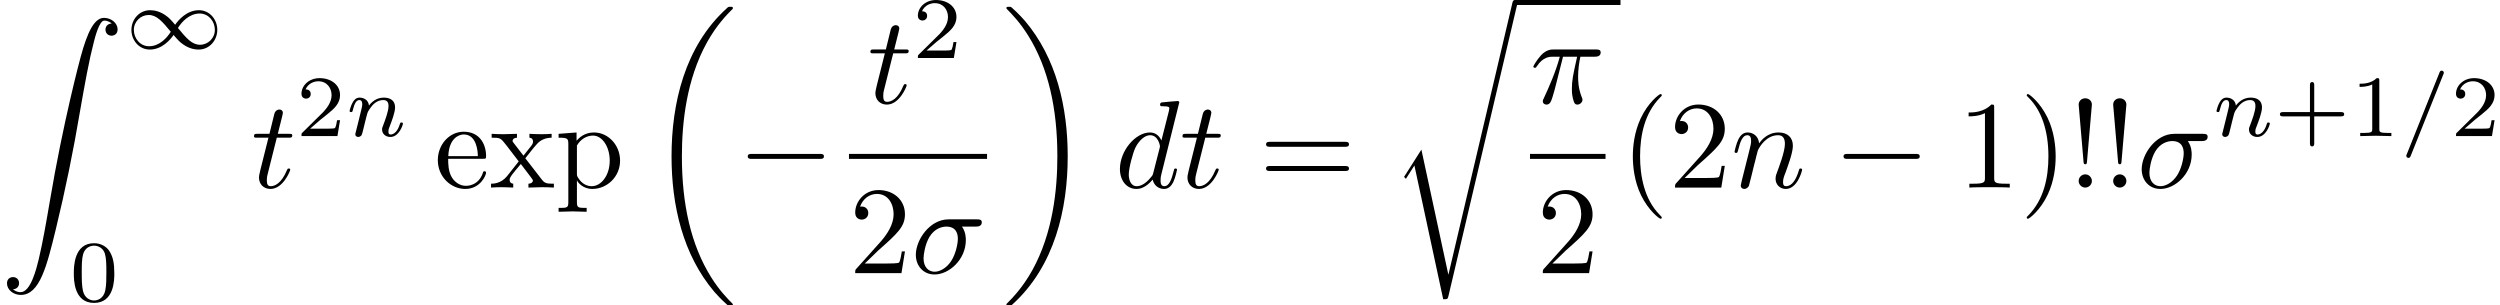
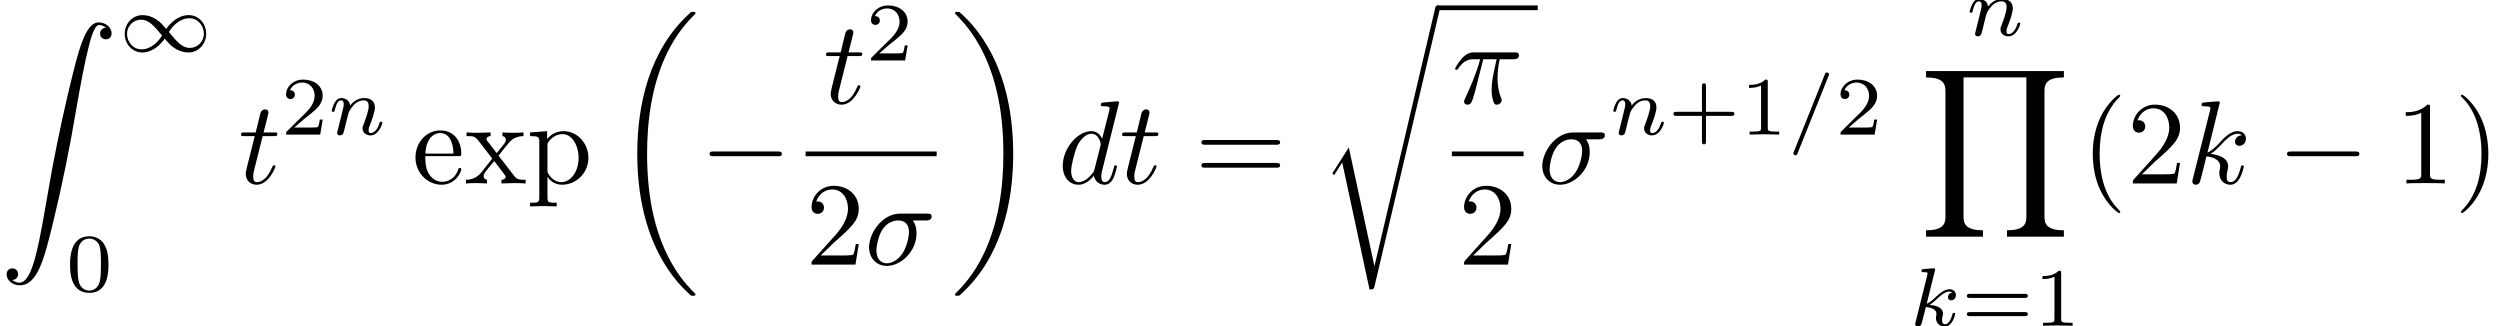
- <svg xmlns="http://www.w3.org/2000/svg" xmlns:xlink="http://www.w3.org/1999/xlink" height="24.364pt" version="1.1" viewBox="125.353 55.446 199.75 24.364" width="199.75pt">
+ <svg xmlns="http://www.w3.org/2000/svg" xmlns:xlink="http://www.w3.org/1999/xlink" height="27.428pt" version="1.1" viewBox="120.285 56.054 210.495 27.428" width="210.495pt">
  <defs>
    <path d="M6.565 -2.291C6.735 -2.291 6.914 -2.291 6.914 -2.491S6.735 -2.69 6.565 -2.69H1.176C1.006 -2.69 0.827 -2.69 0.827 -2.491S1.006 -2.291 1.176 -2.291H6.565Z" id="g0-0" />
    <path d="M3.494 -4.924C3.536 -5.014 3.536 -5.028 3.536 -5.056C3.536 -5.168 3.445 -5.23 3.368 -5.23C3.25 -5.23 3.215 -5.147 3.18 -5.056L0.579 1.437C0.537 1.527 0.537 1.541 0.537 1.569C0.537 1.681 0.628 1.743 0.704 1.743C0.823 1.743 0.858 1.66 0.893 1.569L3.494 -4.924Z" id="g3-61" />
+     <path d="M2.183 -4.631C2.19 -4.645 2.211 -4.735 2.211 -4.742C2.211 -4.777 2.183 -4.84 2.099 -4.84C1.96 -4.84 1.381 -4.784 1.206 -4.77C1.151 -4.763 1.053 -4.756 1.053 -4.61C1.053 -4.512 1.151 -4.512 1.234 -4.512C1.569 -4.512 1.569 -4.463 1.569 -4.407C1.569 -4.359 1.555 -4.317 1.541 -4.254L0.558 -0.307C0.523 -0.181 0.523 -0.167 0.523 -0.153C0.523 -0.049 0.607 0.07 0.76 0.07C0.948 0.07 1.039 -0.07 1.081 -0.223C1.095 -0.251 1.395 -1.478 1.423 -1.576C1.918 -1.527 2.315 -1.367 2.315 -1.004C2.315 -0.969 2.315 -0.934 2.301 -0.865C2.273 -0.76 2.273 -0.725 2.273 -0.649C2.273 -0.153 2.678 0.07 3.013 0.07C3.689 0.07 3.898 -0.99 3.898 -0.997C3.898 -1.088 3.808 -1.088 3.787 -1.088C3.689 -1.088 3.682 -1.053 3.647 -0.921C3.564 -0.621 3.375 -0.126 3.034 -0.126C2.845 -0.126 2.79 -0.3 2.79 -0.488C2.79 -0.607 2.79 -0.621 2.831 -0.802C2.838 -0.823 2.866 -0.941 2.866 -1.018C2.866 -1.639 2.029 -1.736 1.736 -1.757C1.939 -1.883 2.197 -2.113 2.315 -2.218C2.671 -2.552 3.02 -2.88 3.41 -2.88C3.494 -2.88 3.585 -2.859 3.64 -2.79C3.34 -2.741 3.278 -2.504 3.278 -2.399C3.278 -2.246 3.396 -2.141 3.557 -2.141C3.745 -2.141 3.954 -2.294 3.954 -2.587C3.954 -2.817 3.787 -3.075 3.417 -3.075C3.02 -3.075 2.657 -2.79 2.301 -2.462C2.008 -2.183 1.778 -1.967 1.492 -1.848L2.183 -4.631Z" id="g3-107" />
    <path d="M0.851 -0.439C0.823 -0.349 0.781 -0.174 0.781 -0.153C0.781 0 0.907 0.07 1.018 0.07C1.144 0.07 1.255 -0.021 1.29 -0.084S1.381 -0.37 1.416 -0.516C1.451 -0.649 1.527 -0.969 1.569 -1.144C1.611 -1.297 1.653 -1.451 1.688 -1.611C1.764 -1.897 1.778 -1.953 1.981 -2.239C2.176 -2.518 2.504 -2.88 3.027 -2.88C3.431 -2.88 3.438 -2.525 3.438 -2.392C3.438 -1.974 3.138 -1.2 3.027 -0.907C2.95 -0.711 2.922 -0.649 2.922 -0.53C2.922 -0.16 3.229 0.07 3.585 0.07C4.282 0.07 4.589 -0.893 4.589 -0.997C4.589 -1.088 4.498 -1.088 4.477 -1.088C4.38 -1.088 4.373 -1.046 4.345 -0.969C4.184 -0.411 3.884 -0.126 3.605 -0.126C3.459 -0.126 3.431 -0.223 3.431 -0.37C3.431 -0.53 3.466 -0.621 3.592 -0.934C3.675 -1.151 3.961 -1.89 3.961 -2.28C3.961 -2.957 3.424 -3.075 3.055 -3.075C2.476 -3.075 2.085 -2.72 1.876 -2.441C1.827 -2.922 1.416 -3.075 1.13 -3.075C0.83 -3.075 0.669 -2.859 0.579 -2.699C0.425 -2.441 0.328 -2.043 0.328 -2.008C0.328 -1.918 0.425 -1.918 0.446 -1.918C0.544 -1.918 0.551 -1.939 0.6 -2.127C0.704 -2.538 0.837 -2.88 1.109 -2.88C1.29 -2.88 1.339 -2.727 1.339 -2.538C1.339 -2.406 1.276 -2.148 1.227 -1.96S1.109 -1.485 1.074 -1.332L0.851 -0.439Z" id="g3-110" />
-     <path d="M1.524 -2.082L1.913 -6.625C1.913 -6.954 1.644 -7.133 1.385 -7.133S0.857 -6.954 0.857 -6.625L1.245 -2.092C1.255 -1.943 1.265 -1.863 1.385 -1.863C1.484 -1.863 1.514 -1.913 1.524 -2.082ZM1.913 -0.528C1.913 -0.817 1.674 -1.056 1.385 -1.056S0.857 -0.817 0.857 -0.528S1.096 0 1.385 0S1.913 -0.239 1.913 -0.528Z" id="g4-33" />
    <path d="M3.298 2.391C3.298 2.361 3.298 2.341 3.128 2.172C1.883 0.917 1.564 -0.966 1.564 -2.491C1.564 -4.224 1.943 -5.958 3.168 -7.203C3.298 -7.323 3.298 -7.342 3.298 -7.372C3.298 -7.442 3.258 -7.472 3.198 -7.472C3.098 -7.472 2.202 -6.795 1.614 -5.529C1.106 -4.433 0.986 -3.328 0.986 -2.491C0.986 -1.714 1.096 -0.508 1.644 0.618C2.242 1.843 3.098 2.491 3.198 2.491C3.258 2.491 3.298 2.461 3.298 2.391Z" id="g4-40" />
    <path d="M2.879 -2.491C2.879 -3.268 2.77 -4.473 2.222 -5.599C1.624 -6.824 0.767 -7.472 0.667 -7.472C0.608 -7.472 0.568 -7.432 0.568 -7.372C0.568 -7.342 0.568 -7.323 0.757 -7.143C1.734 -6.157 2.301 -4.573 2.301 -2.491C2.301 -0.787 1.933 0.966 0.697 2.222C0.568 2.341 0.568 2.361 0.568 2.391C0.568 2.451 0.608 2.491 0.667 2.491C0.767 2.491 1.664 1.813 2.252 0.548C2.76 -0.548 2.879 -1.654 2.879 -2.491Z" id="g4-41" />
    <path d="M2.929 -6.376C2.929 -6.615 2.929 -6.635 2.7 -6.635C2.082 -5.998 1.205 -5.998 0.887 -5.998V-5.689C1.086 -5.689 1.674 -5.689 2.192 -5.948V-0.787C2.192 -0.428 2.162 -0.309 1.265 -0.309H0.946V0C1.295 -0.03 2.162 -0.03 2.56 -0.03S3.826 -0.03 4.174 0V-0.309H3.856C2.959 -0.309 2.929 -0.418 2.929 -0.787V-6.376Z" id="g4-49" />
    <path d="M1.265 -0.767L2.321 -1.793C3.875 -3.168 4.473 -3.706 4.473 -4.702C4.473 -5.838 3.577 -6.635 2.361 -6.635C1.235 -6.635 0.498 -5.719 0.498 -4.832C0.498 -4.274 0.996 -4.274 1.026 -4.274C1.196 -4.274 1.544 -4.394 1.544 -4.802C1.544 -5.061 1.365 -5.32 1.016 -5.32C0.936 -5.32 0.917 -5.32 0.887 -5.31C1.116 -5.958 1.654 -6.326 2.232 -6.326C3.138 -6.326 3.567 -5.519 3.567 -4.702C3.567 -3.905 3.068 -3.118 2.521 -2.501L0.608 -0.369C0.498 -0.259 0.498 -0.239 0.498 0H4.194L4.473 -1.734H4.224C4.174 -1.435 4.105 -0.996 4.005 -0.847C3.935 -0.767 3.278 -0.767 3.059 -0.767H1.265Z" id="g4-50" />
    <path d="M6.844 -3.258C6.994 -3.258 7.183 -3.258 7.183 -3.457S6.994 -3.656 6.854 -3.656H0.887C0.747 -3.656 0.558 -3.656 0.558 -3.457S0.747 -3.258 0.897 -3.258H6.844ZM6.854 -1.325C6.994 -1.325 7.183 -1.325 7.183 -1.524S6.994 -1.724 6.844 -1.724H0.897C0.747 -1.724 0.558 -1.724 0.558 -1.524S0.747 -1.325 0.887 -1.325H6.854Z" id="g4-61" />
    <path d="M1.116 -2.511C1.176 -3.995 2.012 -4.244 2.351 -4.244C3.377 -4.244 3.477 -2.899 3.477 -2.511H1.116ZM1.106 -2.301H3.885C4.105 -2.301 4.135 -2.301 4.135 -2.511C4.135 -3.497 3.597 -4.463 2.351 -4.463C1.196 -4.463 0.279 -3.437 0.279 -2.192C0.279 -0.857 1.325 0.11 2.471 0.11C3.686 0.11 4.135 -0.996 4.135 -1.186C4.135 -1.285 4.055 -1.305 4.005 -1.305C3.915 -1.305 3.895 -1.245 3.875 -1.166C3.527 -0.139 2.63 -0.139 2.531 -0.139C2.032 -0.139 1.634 -0.438 1.405 -0.807C1.106 -1.285 1.106 -1.943 1.106 -2.301Z" id="g4-101" />
    <path d="M1.714 -3.746V-4.403L0.279 -4.294V-3.985C0.986 -3.985 1.056 -3.925 1.056 -3.487V1.176C1.056 1.624 0.946 1.624 0.279 1.624V1.933C0.618 1.923 1.136 1.903 1.395 1.903C1.664 1.903 2.172 1.923 2.521 1.933V1.624C1.853 1.624 1.743 1.624 1.743 1.176V-0.498V-0.588C1.793 -0.428 2.212 0.11 2.969 0.11C4.154 0.11 5.191 -0.867 5.191 -2.152C5.191 -3.417 4.224 -4.403 3.108 -4.403C2.331 -4.403 1.913 -3.965 1.714 -3.746ZM1.743 -1.136V-3.357C2.032 -3.865 2.521 -4.154 3.029 -4.154C3.756 -4.154 4.364 -3.278 4.364 -2.152C4.364 -0.946 3.666 -0.11 2.929 -0.11C2.531 -0.11 2.152 -0.309 1.883 -0.717C1.743 -0.927 1.743 -0.936 1.743 -1.136Z" id="g4-112" />
    <path d="M2.859 -2.341C3.158 -2.72 3.537 -3.208 3.776 -3.467C4.085 -3.826 4.493 -3.975 4.961 -3.985V-4.294C4.702 -4.274 4.403 -4.264 4.144 -4.264C3.846 -4.264 3.318 -4.284 3.188 -4.294V-3.985C3.397 -3.965 3.477 -3.836 3.477 -3.676S3.377 -3.387 3.328 -3.328L2.71 -2.55L1.933 -3.557C1.843 -3.656 1.843 -3.676 1.843 -3.736C1.843 -3.885 1.993 -3.975 2.192 -3.985V-4.294C1.933 -4.284 1.275 -4.264 1.116 -4.264C0.907 -4.264 0.438 -4.274 0.169 -4.294V-3.985C0.867 -3.985 0.877 -3.975 1.345 -3.377L2.331 -2.092L1.395 -0.907C0.917 -0.329 0.329 -0.309 0.12 -0.309V0C0.379 -0.02 0.687 -0.03 0.946 -0.03C1.235 -0.03 1.654 -0.01 1.893 0V-0.309C1.674 -0.339 1.604 -0.468 1.604 -0.618C1.604 -0.837 1.893 -1.166 2.501 -1.883L3.258 -0.887C3.337 -0.777 3.467 -0.618 3.467 -0.558C3.467 -0.468 3.377 -0.319 3.108 -0.309V0C3.407 -0.01 3.965 -0.03 4.184 -0.03C4.453 -0.03 4.842 -0.02 5.141 0V-0.309C4.603 -0.309 4.423 -0.329 4.194 -0.618L2.859 -2.341Z" id="g4-120" />
    <path d="M3.229 -1.576H5.363C5.454 -1.576 5.621 -1.576 5.621 -1.743C5.621 -1.918 5.461 -1.918 5.363 -1.918H3.229V-4.059C3.229 -4.149 3.229 -4.317 3.062 -4.317C2.887 -4.317 2.887 -4.156 2.887 -4.059V-1.918H0.746C0.656 -1.918 0.488 -1.918 0.488 -1.75C0.488 -1.576 0.649 -1.576 0.746 -1.576H2.887V0.565C2.887 0.656 2.887 0.823 3.055 0.823C3.229 0.823 3.229 0.663 3.229 0.565V-1.576Z" id="g5-43" />
    <path d="M3.599 -2.225C3.599 -2.992 3.508 -3.543 3.187 -4.031C2.971 -4.352 2.538 -4.631 1.981 -4.631C0.363 -4.631 0.363 -2.727 0.363 -2.225S0.363 0.139 1.981 0.139S3.599 -1.723 3.599 -2.225ZM1.981 -0.056C1.66 -0.056 1.234 -0.244 1.095 -0.816C0.997 -1.227 0.997 -1.799 0.997 -2.315C0.997 -2.824 0.997 -3.354 1.102 -3.738C1.248 -4.289 1.695 -4.435 1.981 -4.435C2.357 -4.435 2.72 -4.205 2.845 -3.801C2.957 -3.424 2.964 -2.922 2.964 -2.315C2.964 -1.799 2.964 -1.283 2.873 -0.844C2.734 -0.209 2.26 -0.056 1.981 -0.056Z" id="g5-48" />
    <path d="M2.336 -4.435C2.336 -4.624 2.322 -4.631 2.127 -4.631C1.681 -4.191 1.046 -4.184 0.76 -4.184V-3.933C0.928 -3.933 1.388 -3.933 1.771 -4.129V-0.572C1.771 -0.342 1.771 -0.251 1.074 -0.251H0.809V0C0.934 -0.007 1.792 -0.028 2.05 -0.028C2.267 -0.028 3.145 -0.007 3.299 0V-0.251H3.034C2.336 -0.251 2.336 -0.342 2.336 -0.572V-4.435Z" id="g5-49" />
    <path d="M3.522 -1.269H3.285C3.264 -1.116 3.194 -0.704 3.103 -0.635C3.048 -0.593 2.511 -0.593 2.413 -0.593H1.13C1.862 -1.241 2.106 -1.437 2.525 -1.764C3.041 -2.176 3.522 -2.608 3.522 -3.271C3.522 -4.115 2.783 -4.631 1.89 -4.631C1.025 -4.631 0.439 -4.024 0.439 -3.382C0.439 -3.027 0.739 -2.992 0.809 -2.992C0.976 -2.992 1.179 -3.11 1.179 -3.361C1.179 -3.487 1.13 -3.731 0.767 -3.731C0.983 -4.226 1.458 -4.38 1.785 -4.38C2.483 -4.38 2.845 -3.836 2.845 -3.271C2.845 -2.664 2.413 -2.183 2.19 -1.932L0.509 -0.272C0.439 -0.209 0.439 -0.195 0.439 0H3.313L3.522 -1.269Z" id="g5-50" />
+     <path d="M5.356 -2.343C5.461 -2.343 5.621 -2.343 5.621 -2.518C5.621 -2.685 5.454 -2.685 5.363 -2.685H0.746C0.656 -2.685 0.488 -2.685 0.488 -2.518C0.488 -2.343 0.649 -2.343 0.753 -2.343H5.356ZM5.363 -0.809C5.454 -0.809 5.621 -0.809 5.621 -0.976C5.621 -1.151 5.461 -1.151 5.356 -1.151H0.753C0.649 -1.151 0.488 -1.151 0.488 -0.976C0.488 -0.809 0.656 -0.809 0.746 -0.809H5.363Z" id="g5-61" />
    <path d="M4.031 -1.911C3.661 -2.343 3.55 -2.462 3.285 -2.65C2.859 -2.957 2.413 -3.075 2.029 -3.075C1.165 -3.075 0.537 -2.336 0.537 -1.499C0.537 -0.683 1.137 0.07 2.008 0.07C2.978 0.07 3.654 -0.725 3.905 -1.095C4.275 -0.663 4.387 -0.544 4.652 -0.356C5.077 -0.049 5.523 0.07 5.907 0.07C6.772 0.07 7.399 -0.669 7.399 -1.506C7.399 -2.322 6.8 -3.075 5.928 -3.075C4.958 -3.075 4.282 -2.28 4.031 -1.911ZM4.254 -1.653C4.533 -2.106 5.14 -2.81 5.991 -2.81C6.709 -2.81 7.204 -2.176 7.204 -1.506S6.66 -0.314 6.018 -0.314C5.37 -0.314 4.924 -0.844 4.254 -1.653ZM3.682 -1.353C3.403 -0.9 2.797 -0.195 1.946 -0.195C1.227 -0.195 0.732 -0.83 0.732 -1.499S1.276 -2.692 1.918 -2.692C2.566 -2.692 3.013 -2.162 3.682 -1.353Z" id="g1-49" />
    <path d="M2.64 -3.716H3.766C3.437 -2.242 3.347 -1.813 3.347 -1.146C3.347 -0.996 3.347 -0.727 3.427 -0.389C3.527 0.05 3.636 0.11 3.786 0.11C3.985 0.11 4.194 -0.07 4.194 -0.269C4.194 -0.329 4.194 -0.349 4.135 -0.488C3.846 -1.205 3.846 -1.853 3.846 -2.132C3.846 -2.66 3.915 -3.198 4.025 -3.716H5.161C5.29 -3.716 5.649 -3.716 5.649 -4.055C5.649 -4.294 5.44 -4.294 5.25 -4.294H1.913C1.694 -4.294 1.315 -4.294 0.877 -3.826C0.528 -3.437 0.269 -2.979 0.269 -2.929C0.269 -2.919 0.269 -2.829 0.389 -2.829C0.468 -2.829 0.488 -2.869 0.548 -2.949C1.036 -3.716 1.614 -3.716 1.813 -3.716H2.381C2.062 -2.511 1.524 -1.305 1.106 -0.399C1.026 -0.249 1.026 -0.229 1.026 -0.159C1.026 0.03 1.186 0.11 1.315 0.11C1.614 0.11 1.694 -0.169 1.813 -0.538C1.953 -0.996 1.953 -1.016 2.082 -1.514L2.64 -3.716Z" id="g2-25" />
    <path d="M5.161 -3.716C5.29 -3.716 5.649 -3.716 5.649 -4.055C5.649 -4.294 5.44 -4.294 5.26 -4.294H2.989C1.484 -4.294 0.379 -2.65 0.379 -1.465C0.379 -0.588 0.966 0.11 1.873 0.11C3.049 0.11 4.374 -1.096 4.374 -2.63C4.374 -2.8 4.374 -3.278 4.065 -3.716H5.161ZM1.883 -0.11C1.395 -0.11 0.996 -0.468 0.996 -1.186C0.996 -1.484 1.116 -2.301 1.465 -2.889C1.883 -3.577 2.481 -3.716 2.819 -3.716C3.656 -3.716 3.736 -3.059 3.736 -2.75C3.736 -2.281 3.537 -1.465 3.198 -0.956C2.809 -0.369 2.271 -0.11 1.883 -0.11Z" id="g2-27" />
    <path d="M5.141 -6.804C5.141 -6.814 5.141 -6.914 5.011 -6.914C4.862 -6.914 3.915 -6.824 3.746 -6.804C3.666 -6.795 3.606 -6.745 3.606 -6.615C3.606 -6.496 3.696 -6.496 3.846 -6.496C4.324 -6.496 4.344 -6.426 4.344 -6.326L4.314 -6.127L3.716 -3.766C3.537 -4.135 3.248 -4.403 2.8 -4.403C1.634 -4.403 0.399 -2.939 0.399 -1.484C0.399 -0.548 0.946 0.11 1.724 0.11C1.923 0.11 2.421 0.07 3.019 -0.638C3.098 -0.219 3.447 0.11 3.925 0.11C4.274 0.11 4.503 -0.12 4.663 -0.438C4.832 -0.797 4.961 -1.405 4.961 -1.425C4.961 -1.524 4.872 -1.524 4.842 -1.524C4.742 -1.524 4.732 -1.484 4.702 -1.345C4.533 -0.697 4.354 -0.11 3.945 -0.11C3.676 -0.11 3.646 -0.369 3.646 -0.568C3.646 -0.807 3.666 -0.877 3.706 -1.046L5.141 -6.804ZM3.068 -1.186C3.019 -1.006 3.019 -0.986 2.869 -0.817C2.431 -0.269 2.022 -0.11 1.743 -0.11C1.245 -0.11 1.106 -0.658 1.106 -1.046C1.106 -1.544 1.425 -2.77 1.654 -3.228C1.963 -3.816 2.411 -4.184 2.809 -4.184C3.457 -4.184 3.597 -3.367 3.597 -3.308S3.577 -3.188 3.567 -3.138L3.068 -1.186Z" id="g2-100" />
-     <path d="M0.877 -0.588C0.847 -0.438 0.787 -0.209 0.787 -0.159C0.787 0.02 0.927 0.11 1.076 0.11C1.196 0.11 1.375 0.03 1.445 -0.169C1.455 -0.189 1.574 -0.658 1.634 -0.907L1.853 -1.803C1.913 -2.022 1.973 -2.242 2.022 -2.471C2.062 -2.64 2.142 -2.929 2.152 -2.969C2.301 -3.278 2.829 -4.184 3.776 -4.184C4.224 -4.184 4.314 -3.816 4.314 -3.487C4.314 -2.869 3.826 -1.594 3.666 -1.166C3.577 -0.936 3.567 -0.817 3.567 -0.707C3.567 -0.239 3.915 0.11 4.384 0.11C5.32 0.11 5.689 -1.345 5.689 -1.425C5.689 -1.524 5.599 -1.524 5.569 -1.524C5.469 -1.524 5.469 -1.494 5.42 -1.345C5.22 -0.667 4.892 -0.11 4.403 -0.11C4.234 -0.11 4.164 -0.209 4.164 -0.438C4.164 -0.687 4.254 -0.927 4.344 -1.146C4.533 -1.674 4.951 -2.77 4.951 -3.337C4.951 -4.005 4.523 -4.403 3.806 -4.403C2.909 -4.403 2.421 -3.766 2.252 -3.537C2.202 -4.095 1.793 -4.403 1.335 -4.403S0.687 -4.015 0.588 -3.836C0.428 -3.497 0.289 -2.909 0.289 -2.869C0.289 -2.77 0.389 -2.77 0.408 -2.77C0.508 -2.77 0.518 -2.78 0.578 -2.999C0.747 -3.706 0.946 -4.184 1.305 -4.184C1.504 -4.184 1.614 -4.055 1.614 -3.726C1.614 -3.517 1.584 -3.407 1.455 -2.889L0.877 -0.588Z" id="g2-110" />
+     <path d="M2.859 -6.804C2.859 -6.814 2.859 -6.914 2.73 -6.914C2.501 -6.914 1.773 -6.834 1.514 -6.814C1.435 -6.804 1.325 -6.795 1.325 -6.615C1.325 -6.496 1.415 -6.496 1.564 -6.496C2.042 -6.496 2.062 -6.426 2.062 -6.326L2.032 -6.127L0.588 -0.389C0.548 -0.249 0.548 -0.229 0.548 -0.169C0.548 0.06 0.747 0.11 0.837 0.11C0.966 0.11 1.116 0.02 1.176 -0.1C1.225 -0.189 1.674 -2.032 1.734 -2.281C2.072 -2.252 2.889 -2.092 2.889 -1.435C2.889 -1.365 2.889 -1.325 2.859 -1.225C2.839 -1.106 2.819 -0.986 2.819 -0.877C2.819 -0.289 3.218 0.11 3.736 0.11C4.035 0.11 4.304 -0.05 4.523 -0.418C4.772 -0.857 4.882 -1.405 4.882 -1.425C4.882 -1.524 4.792 -1.524 4.762 -1.524C4.663 -1.524 4.653 -1.484 4.623 -1.345C4.423 -0.618 4.194 -0.11 3.756 -0.11C3.567 -0.11 3.437 -0.219 3.437 -0.578C3.437 -0.747 3.477 -0.976 3.517 -1.136C3.557 -1.305 3.557 -1.345 3.557 -1.445C3.557 -2.092 2.929 -2.381 2.082 -2.491C2.391 -2.67 2.71 -2.989 2.939 -3.228C3.417 -3.756 3.875 -4.184 4.364 -4.184C4.423 -4.184 4.433 -4.184 4.453 -4.174C4.573 -4.154 4.583 -4.154 4.663 -4.095C4.682 -4.085 4.682 -4.075 4.702 -4.055C4.224 -4.025 4.135 -3.636 4.135 -3.517C4.135 -3.357 4.244 -3.168 4.513 -3.168C4.772 -3.168 5.061 -3.387 5.061 -3.776C5.061 -4.075 4.832 -4.403 4.384 -4.403C4.105 -4.403 3.646 -4.324 2.929 -3.527C2.59 -3.148 2.202 -2.75 1.823 -2.6L2.859 -6.804Z" id="g2-107" />
    <path d="M2.052 -3.985H2.989C3.188 -3.985 3.288 -3.985 3.288 -4.184C3.288 -4.294 3.188 -4.294 3.009 -4.294H2.132C2.491 -5.709 2.54 -5.908 2.54 -5.968C2.54 -6.137 2.421 -6.237 2.252 -6.237C2.222 -6.237 1.943 -6.227 1.853 -5.878L1.465 -4.294H0.528C0.329 -4.294 0.229 -4.294 0.229 -4.105C0.229 -3.985 0.309 -3.985 0.508 -3.985H1.385C0.667 -1.156 0.628 -0.986 0.628 -0.807C0.628 -0.269 1.006 0.11 1.544 0.11C2.56 0.11 3.128 -1.345 3.128 -1.425C3.128 -1.524 3.049 -1.524 3.009 -1.524C2.919 -1.524 2.909 -1.494 2.859 -1.385C2.431 -0.349 1.903 -0.11 1.564 -0.11C1.355 -0.11 1.255 -0.239 1.255 -0.568C1.255 -0.807 1.275 -0.877 1.315 -1.046L2.052 -3.985Z" id="g2-116" />
    <path d="M6.974 23.402C6.974 23.362 6.954 23.343 6.934 23.313C6.565 22.944 5.898 22.276 5.23 21.201C3.626 18.63 2.899 15.392 2.899 11.557C2.899 8.877 3.258 5.42 4.902 2.451C5.689 1.036 6.506 0.219 6.944 -0.219C6.974 -0.249 6.974 -0.269 6.974 -0.299C6.974 -0.399 6.904 -0.399 6.765 -0.399S6.605 -0.399 6.456 -0.249C3.118 2.79 2.072 7.352 2.072 11.547C2.072 15.462 2.969 19.407 5.499 22.386C5.699 22.615 6.077 23.024 6.486 23.382C6.605 23.502 6.625 23.502 6.765 23.502S6.974 23.502 6.974 23.402Z" id="g6-18" />
    <path d="M5.25 11.557C5.25 7.641 4.354 3.696 1.823 0.717C1.624 0.488 1.245 0.08 0.837 -0.279C0.717 -0.399 0.697 -0.399 0.558 -0.399C0.438 -0.399 0.349 -0.399 0.349 -0.299C0.349 -0.259 0.389 -0.219 0.408 -0.199C0.757 0.159 1.425 0.827 2.092 1.903C3.696 4.473 4.423 7.711 4.423 11.547C4.423 14.227 4.065 17.684 2.421 20.653C1.634 22.067 0.807 22.894 0.389 23.313C0.369 23.343 0.349 23.372 0.349 23.402C0.349 23.502 0.438 23.502 0.558 23.502C0.697 23.502 0.717 23.502 0.867 23.352C4.204 20.314 5.25 15.751 5.25 11.557Z" id="g6-19" />
+     <path d="M12.164 13.948V13.41C10.839 13.41 10.53 12.951 10.53 12.314V1.634C10.53 0.986 10.849 0.538 12.164 0.538V0H0.558V0.538C1.883 0.538 2.192 0.996 2.192 1.634V12.314C2.192 12.961 1.873 13.41 0.558 13.41V13.948H5.35V13.41C4.025 13.41 3.716 12.951 3.716 12.314V0.538H9.006V12.314C9.006 12.961 8.687 13.41 7.372 13.41V13.948H12.164Z" id="g6-89" />
    <path d="M1.036 21.689C1.355 21.669 1.524 21.45 1.524 21.201C1.524 20.872 1.275 20.712 1.046 20.712C0.807 20.712 0.558 20.862 0.558 21.21C0.558 21.719 1.056 22.137 1.664 22.137C3.178 22.137 3.746 19.806 4.453 16.917C5.22 13.768 5.868 10.59 6.406 7.392C6.775 5.27 7.143 3.278 7.482 1.993C7.601 1.504 7.94 0.219 8.329 0.219C8.638 0.219 8.887 0.408 8.927 0.448C8.598 0.468 8.428 0.687 8.428 0.936C8.428 1.265 8.677 1.425 8.907 1.425C9.146 1.425 9.395 1.275 9.395 0.927C9.395 0.389 8.857 0 8.309 0C7.552 0 6.994 1.086 6.446 3.118C6.416 3.228 5.061 8.229 3.965 14.745C3.706 16.269 3.417 17.933 3.088 19.318C2.909 20.045 2.451 21.918 1.644 21.918C1.285 21.918 1.046 21.689 1.036 21.689Z" id="g6-90" />
    <path d="M4.643 21.539H4.633L2.481 11.557L1.176 13.609C1.106 13.699 1.106 13.719 1.106 13.729C1.106 13.768 1.235 13.878 1.245 13.888L1.923 12.822L4.224 23.512C4.553 23.512 4.583 23.512 4.643 23.253L10.122 0.01C10.142 -0.06 10.162 -0.149 10.162 -0.199C10.162 -0.309 10.082 -0.399 9.963 -0.399C9.803 -0.399 9.773 -0.269 9.743 -0.13L4.643 21.539Z" id="g6-114" />
  </defs>
  <g id="page1">
-     <use x="125.353" xlink:href="#g6-90" y="56.873" />
-     <use x="135.316" xlink:href="#g1-49" y="59.336" />
-     <use x="130.888" xlink:href="#g5-48" y="79.51" />
-     <use x="145.417" xlink:href="#g2-116" y="70.433" />
-     <use x="149.001" xlink:href="#g5-50" y="66.32" />
-     <use x="152.958" xlink:href="#g3-110" y="66.32" />
-     <use x="160.056" xlink:href="#g4-101" y="70.433" />
-     <use x="164.467" xlink:href="#g4-120" y="70.433" />
-     <use x="169.706" xlink:href="#g4-112" y="70.433" />
-     <use x="176.937" xlink:href="#g6-18" y="56.386" />
-     <use x="184.271" xlink:href="#g0-0" y="70.433" />
-     <use x="194.668" xlink:href="#g2-116" y="63.693" />
-     <use x="198.252" xlink:href="#g5-50" y="60.078" />
-     <rect height="0.398" width="11.032" x="193.186" y="67.743" />
-     <use x="193.186" xlink:href="#g4-50" y="77.267" />
-     <use x="198.149" xlink:href="#g2-27" y="77.267" />
-     <use x="205.413" xlink:href="#g6-19" y="56.386" />
-     <use x="214.436" xlink:href="#g2-100" y="70.433" />
-     <use x="219.602" xlink:href="#g2-116" y="70.433" />
-     <use x="225.954" xlink:href="#g4-61" y="70.433" />
-     <use x="236.441" xlink:href="#g6-114" y="55.844" />
-     <rect height="0.398" width="8.427" x="246.403" y="55.446" />
-     <use x="247.599" xlink:href="#g2-25" y="63.693" />
-     <rect height="0.398" width="6.036" x="247.599" y="67.743" />
-     <use x="248.126" xlink:href="#g4-50" y="77.267" />
-     <use x="254.831" xlink:href="#g4-40" y="70.433" />
-     <use x="258.691" xlink:href="#g4-50" y="70.433" />
-     <use x="263.653" xlink:href="#g2-110" y="70.433" />
-     <use x="271.825" xlink:href="#g0-0" y="70.433" />
-     <use x="281.759" xlink:href="#g4-49" y="70.433" />
-     <use x="286.721" xlink:href="#g4-41" y="70.433" />
-     <use x="290.581" xlink:href="#g4-33" y="70.433" />
-     <use x="293.338" xlink:href="#g4-33" y="70.433" />
-     <use x="296.095" xlink:href="#g2-27" y="70.433" />
-     <use x="302.124" xlink:href="#g3-110" y="66.32" />
-     <use x="307.031" xlink:href="#g5-43" y="66.32" />
-     <use x="313.124" xlink:href="#g5-49" y="66.32" />
-     <use x="317.08" xlink:href="#g3-61" y="66.32" />
-     <use x="321.147" xlink:href="#g5-50" y="66.32" />
+     <use x="120.285" xlink:href="#g6-90" y="57.939" />
+     <use x="130.248" xlink:href="#g1-49" y="60.402" />
+     <use x="125.82" xlink:href="#g5-48" y="80.576" />
+     <use x="140.349" xlink:href="#g2-116" y="71.499" />
+     <use x="143.933" xlink:href="#g5-50" y="67.386" />
+     <use x="147.889" xlink:href="#g3-110" y="67.386" />
+     <use x="154.988" xlink:href="#g4-101" y="71.499" />
+     <use x="159.399" xlink:href="#g4-120" y="71.499" />
+     <use x="164.637" xlink:href="#g4-112" y="71.499" />
+     <use x="171.869" xlink:href="#g6-18" y="57.452" />
+     <use x="179.202" xlink:href="#g0-0" y="71.499" />
+     <use x="189.6" xlink:href="#g2-116" y="64.759" />
+     <use x="193.184" xlink:href="#g5-50" y="61.144" />
+     <rect height="0.398" width="11.032" x="188.118" y="68.809" />
+     <use x="188.118" xlink:href="#g4-50" y="78.333" />
+     <use x="193.08" xlink:href="#g2-27" y="78.333" />
+     <use x="200.345" xlink:href="#g6-19" y="57.452" />
+     <use x="209.368" xlink:href="#g2-100" y="71.499" />
+     <use x="214.534" xlink:href="#g2-116" y="71.499" />
+     <use x="220.885" xlink:href="#g4-61" y="71.499" />
+     <use x="231.372" xlink:href="#g6-114" y="56.91" />
+     <rect height="0.398" width="8.427" x="241.335" y="56.512" />
+     <use x="242.531" xlink:href="#g2-25" y="64.759" />
+     <rect height="0.398" width="6.036" x="242.531" y="68.809" />
+     <use x="243.058" xlink:href="#g4-50" y="78.333" />
+     <use x="249.762" xlink:href="#g2-27" y="71.499" />
+     <use x="255.791" xlink:href="#g3-110" y="67.386" />
+     <use x="260.698" xlink:href="#g5-43" y="67.386" />
+     <use x="266.791" xlink:href="#g5-49" y="67.386" />
+     <use x="270.747" xlink:href="#g3-61" y="67.386" />
+     <use x="274.814" xlink:href="#g5-50" y="67.386" />
+     <use x="285.798" xlink:href="#g3-110" y="59.046" />
+     <use x="281.896" xlink:href="#g6-89" y="62.035" />
+     <use x="281.015" xlink:href="#g3-107" y="83.482" />
+     <use x="285.403" xlink:href="#g5-61" y="83.482" />
+     <use x="291.496" xlink:href="#g5-49" y="83.482" />
+     <use x="295.506" xlink:href="#g4-40" y="71.499" />
+     <use x="299.366" xlink:href="#g4-50" y="71.499" />
+     <use x="304.329" xlink:href="#g2-107" y="71.499" />
+     <use x="312.023" xlink:href="#g0-0" y="71.499" />
+     <use x="321.957" xlink:href="#g4-49" y="71.499" />
+     <use x="326.92" xlink:href="#g4-41" y="71.499" />
  </g>
</svg>
